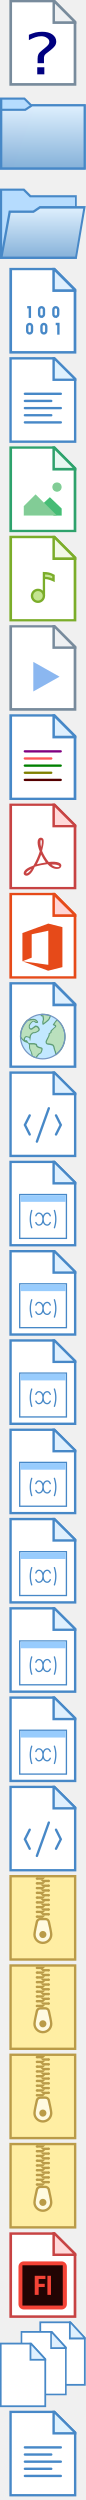
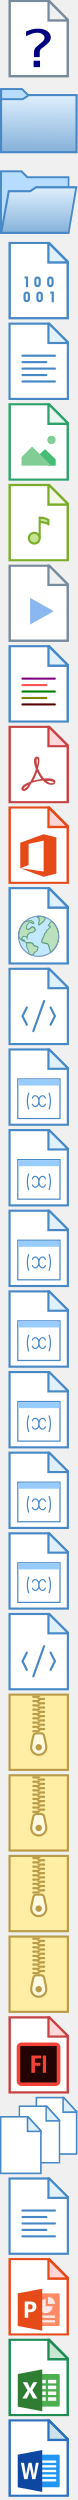
- <svg xmlns="http://www.w3.org/2000/svg" xmlns:xlink="http://www.w3.org/1999/xlink" width="48" height="1400" version="1.1" id="svg373" viewBox="0 0 480 14000">
+ <svg xmlns="http://www.w3.org/2000/svg" xmlns:xlink="http://www.w3.org/1999/xlink" width="48" height="1550" version="1.1" id="svg373" viewBox="0 0 480 15500">
  <defs id="defs9">
    <linearGradient id="a">
      <stop offset="0" stop-color="#85b1d9" id="stop2" />
      <stop offset="1" stop-color="#dff0fe" id="stop4" />
    </linearGradient>
    <linearGradient gradientUnits="userSpaceOnUse" y2="12.5" x2="20.2" y1="35.7" x1="20.2" id="c" xlink:href="#a" gradientTransform="matrix(1.238462,0,0,1.238462,-1.2075,27.02313)" />
    <linearGradient y2="7.4" x2="21.9" y1="35.4" x1="21.7" gradientUnits="userSpaceOnUse" id="b" xlink:href="#a" gradientTransform="matrix(1.271055,0,0,1.271055,-1.2075,-24.18437)" />
-     <filter style="color-interpolation-filters:sRGB;" id="filter4723">
+     <filter style="color-interpolation-filters:sRGB" id="filter4723">
      <feColorMatrix values="1 0 0 -0.2 -0 0 1 0 -0.2 -0 0 0 1 -0.2 -0 0 0 0 1 0" id="feColorMatrix4721" />
    </filter>
+     <filter style="color-interpolation-filters:sRGB;" id="filter6724">
+       <feColorMatrix type="hueRotate" values="87" result="color1" id="feColorMatrix6720" />
+       <feColorMatrix type="saturate" values="0.6" result="color2" id="feColorMatrix6722" />
+     </filter>
+     <filter style="color-interpolation-filters:sRGB;" id="filter7038">
+       <feColorMatrix type="hueRotate" values="207" result="color1" id="feColorMatrix7034" />
+       <feColorMatrix type="saturate" values="0.701" result="color2" id="feColorMatrix7036" />
+     </filter>
+     <filter style="color-interpolation-filters:sRGB;" id="filter7265">
+       <feColorMatrix type="hueRotate" values="203" result="color1" id="feColorMatrix7261" />
+       <feColorMatrix type="saturate" values="0.7" result="color2" id="feColorMatrix7263" />
+     </filter>
+     <filter style="color-interpolation-filters:sRGB;" id="filter7301">
+       <feColorMatrix type="hueRotate" values="135" result="color1" id="feColorMatrix7297" />
+       <feColorMatrix type="saturate" values="0.7" result="color2" id="feColorMatrix7299" />
+     </filter>
+     <filter style="color-interpolation-filters:sRGB" id="filter4723-7">
+       <feColorMatrix values="1 0 0 -0.2 -0 0 1 0 -0.2 -0 0 0 1 -0.2 -0 0 0 0 1 0" id="feColorMatrix4721-9" />
+     </filter>
  </defs>
-   <g transform="matrix(9.937888,0,0,9.937888,0,-11869.388)" id="g371">
+   <g transform="matrix(9.937888,0,0,9.937888,0,-10369.388)" id="g371">
    <g id="g4874" transform="translate(-0.217187,1267.875)">
-       <path style="display:inline;fill:#ffffff" id="path11" d="m 42.2,-61.118 v 35.2 h -36 v -46.7 h 24.4 z" />
-       <path style="display:inline;fill:#788b9c;stroke-width:1.006" id="path13" d="m 30.455,-72.31 11.27,11.27 v 34.313 H 7.009 v -45.482 h 23.546 m 0.604,-1.308 H 5.5 v 48.3 h 37.734 v -36.225 z" />
-       <path style="display:inline;fill:#eef0f2;fill-opacity:1" id="path15" d="m 42.2,-61.118 v 0.4 h -12 v -12 h 0.4 z" />
-       <path style="display:inline;fill:#788b9c" id="path17" d="m 31.101,-71.519 10,10 h -9.9 v -10 m 0,-2 h -1.4 v 13.5 h 13.4 v -1.3 z" />
-       <path style="font-weight:400;font-size:8.5px;font-family:sans-serif;letter-spacing:0;word-spacing:0;fill:#000080;stroke-width:0.2" id="path19" word-spacing="0" letter-spacing="0" font-size="8.5" font-weight="400" aria-label="?" d="m 21.2,-35.618 h 4 v 4 h -4 z m 3.8,-2.3 h -3.6 v -2.5 q 0,-1.6 0.5,-2.6 0.5,-1 2.3,-2.4 l 1.7,-1.4 q 1,-0.8 1.6,-1.6 0.5,-0.7 0.5,-1.5 0,-1.4 -1.3,-2.2 -1.3,-1 -3.3,-1 -1.5,0 -3.3,0.6 -1.7,0.6 -3.6,1.6 v -3 q 1.9,-0.8 3.7,-1.3 1.9,-0.4 3.8,-0.4 3.6,0 5.7,1.5 2.2,1.6 2.2,4 0,1.3 -0.7,2.4 -0.7,1 -2.4,2.4 l -1.8,1.4 q -1,0.7 -1.3,1.1 -0.4,0.4 -0.5,0.8 l -0.2,0.8 v 1.3 z" />
-     </g>
-     <g id="g4867" transform="translate(0,1268.351)">
+       <path style="display:inline;fill:#ffffff" id="path11" d="m 42.2,-212.055 v 35.2 h -36 v -46.7 h 24.4 z" />
+       <path style="display:inline;fill:#788b9c;stroke-width:1.006" id="path13" d="m 30.455,-223.248 11.27,11.27 v 34.313 H 7.009 v -45.483 h 23.546 m 0.604,-1.308 H 5.5 v 48.3 h 37.734 v -36.225 z" />
+       <path style="display:inline;fill:#eef0f2;fill-opacity:1" id="path15" d="m 42.2,-212.055 v 0.4 h -12 v -12 h 0.4 z" />
+       <path style="display:inline;fill:#788b9c" id="path17" d="m 31.101,-222.456 10,10 h -9.9 v -10 m 0,-2 h -1.4 v 13.5 h 13.4 v -1.3 z" />
+       <path style="font-weight:400;font-size:8.5px;font-family:sans-serif;letter-spacing:0;word-spacing:0;fill:#000080;stroke-width:0.2" id="path19" word-spacing="0" letter-spacing="0" font-size="8.5" font-weight="400" aria-label="?" d="m 21.2,-186.555 h 4 v 4 h -4 z m 3.8,-2.3 h -3.6 v -2.5 q 0,-1.6 0.5,-2.6 0.5,-1 2.3,-2.4 l 1.7,-1.4 q 1,-0.8 1.6,-1.6 0.5,-0.7 0.5,-1.5 0,-1.4 -1.3,-2.2 -1.3,-1 -3.3,-1 -1.5,0 -3.3,0.6 -1.7,0.6 -3.6,1.6 v -3 q 1.9,-0.8 3.7,-1.3 1.9,-0.4 3.8,-0.4 3.6,0 5.7,1.5 2.2,1.6 2.2,4 0,1.3 -0.7,2.4 -0.7,1 -2.4,2.4 l -1.8,1.4 q -1,0.7 -1.3,1.1 -0.4,0.4 -0.5,0.8 l -0.2,0.8 v 1.3 z" />
+     </g>
+     <g id="g4867" transform="translate(0,1117.413)">
      <path style="fill:#b6dcfe;stroke-width:1.006" id="path21" d="m 0.604,20.996 v -39.445 H 13.685 l 3.824,3.824 h 30.188 v 35.621 z" />
      <path style="fill:#4788c7;stroke-width:1.006" id="path23" d="m 13.484,-17.845 3.824,3.824 h 29.785 V 20.292 H 1.308 V -17.845 h 12.075 m 0.604,-1.208 H 0 V 21.6 H 48.3 V -15.229 H 17.811 Z" />
      <path style="fill:url(#b);stroke-width:1.271" id="path25" d="M 0.699,20.938 V -12.109 H 14.299 l 3.813,-2.542 h 29.616 v 35.59 z" />
      <path style="fill:#4788c7;stroke-width:1.006" id="path27" d="M 47.093,-14.021 V 20.292 H 1.308 v -31.797 h 13.081 l 0.302,-0.201 3.522,-2.314 H 47.093 M 48.3,-15.229 H 17.811 l -3.824,2.516 H 0 v 34.212 h 48.3 z" />
    </g>
-     <g id="g4861" transform="translate(0,1268.663)">
+     <g id="g4861" transform="translate(0,1117.726)">
      <path style="fill:#b6dcfe;stroke-width:1.006" id="path29" d="M 0.604,70.996 V 32.557 h 12.779 l 3.723,3.723 H 42.766 V 70.996 Z" />
      <path style="fill:#4788c7;stroke-width:1.006" id="path31" d="m 13.081,33.161 3.723,3.723 H 42.263 V 70.392 H 1.208 V 33.161 H 13.081 M 13.685,31.954 H 0 V 71.6 H 43.269 V 35.677 H 17.408 Z" />
      <path style="fill:url(#c);stroke-width:1.238" id="path33" d="M 0.774,70.989 5.48,44.981 H 18.856 l 3.715,-2.477 h 25.017 l -4.706,28.485 z" />
      <path style="fill:#4788c7;stroke-width:1.006" id="path35" d="m 46.891,43.123 -4.528,27.169 H 1.509 L 6.037,45.639 H 19.018 L 19.32,45.438 22.641,43.224 h 24.15 M 48.3,41.815 H 22.339 l -3.723,2.516 h -13.685 L 0,71.499 h 43.269 z" />
    </g>
-     <g id="g4881" transform="translate(-0.217186,1267.875)">
+     <g id="g4881" transform="translate(-0.217186,1116.937)">
      <path style="fill:#ffffff;stroke-width:1.004" id="path37" d="M 6.203,125.117 V 78.123 H 30.704 l 11.648,11.648 v 35.146 z" />
      <path style="fill:#4788c7;stroke-width:1.006" id="path39" d="M 30.455,78.828 41.725,89.897 v 34.414 H 7.009 V 78.728 H 30.556 m 0.604,-1.308 H 5.5 v 48.3 h 37.734 v -36.225 z" />
      <path style="fill:#dff0fe;stroke-width:1.004" id="path41" d="M 30.303,90.273 V 78.223 h 0.402 l 11.648,11.648 v 0.402 z" />
      <path style="fill:#4788c7;stroke-width:1.004" id="path43" d="m 31.006,79.428 10.042,10.042 h -9.941 v -10.042 m 0,-2.008 h -1.406 v 13.556 h 13.456 v -1.305 z" />
      <path style="fill:none;stroke:#4788c7;stroke-width:1.339;stroke-miterlimit:10" id="path45" stroke-miterlimit="10" d="m 15.542,99.612 h 1.506 v 6.025 m 6.527,-0.602 c -0.703,0 -1.305,-0.703 -1.305,-1.406 v -2.711 a 1.356,1.356 0 0 1 2.711,0 v 2.711 c 0,0.703 -0.602,1.305 -1.406,1.305 z m 8.033,0 c -0.703,0 -1.305,-0.703 -1.305,-1.406 v -2.711 a 1.356,1.356 0 0 1 2.711,0 v 2.711 c 0,0.703 -0.602,1.305 -1.406,1.305 z m 0,4.017 h 1.506 v 6.025 m -8.134,-0.703 c -0.803,0 -1.406,-0.602 -1.406,-1.406 v -2.611 a 1.356,1.356 0 0 1 2.711,0 v 2.611 c 0,0.803 -0.602,1.406 -1.305,1.406 z m -8.033,0 c -0.803,0 -1.406,-0.602 -1.406,-1.406 v -2.611 a 1.356,1.356 0 0 1 2.711,0 v 2.611 c 0,0.803 -0.602,1.406 -1.305,1.406 z" />
    </g>
-     <g id="g" transform="matrix(1.010745,0,0,1.006252,-0.2762629,1268.149)">
+     <g id="g" transform="matrix(1.010745,0,0,1.006252,-0.2762629,1117.211)">
      <path d="m 6.5,37.5 v -35 h 18.3 l 8.7,8.7 v 26.3 z" transform="matrix(1.33333,0,0,1.33333,-2.5,124)" id="path47" style="fill:#ffffff" />
      <path d="M 24.6,3 33,11.4 V 37 H 7 V 3 H 24.6 M 25,2 H 6 V 38 H 34 V 11 Z" transform="matrix(1.33333,0,0,1.33333,-2.5,124)" id="path49" style="fill:#4788c7" />
      <path d="m 24.5,11.5 v -9 h 0.3 l 8.7,8.7 v 0.3 z" transform="matrix(1.33333,0,0,1.33333,-2.5,124)" id="path51" style="fill:#dff2fe;fill-opacity:1" />
      <path d="M 25,3.4 32.6,11 H 25 V 3.4 M 25,2 h -1 v 10 h 10 v -1 z" transform="matrix(1.33333,0,0,1.33333,-2.5,124)" id="path53" style="fill:#4788c7" />
      <g id="g57" style="fill:#4788c7">
        <path d="m 27.5,17 h -15 A 0.5,0.5 0 0 1 12,16.5 C 12,16.2 12.2,16 12.5,16 h 15 c 0.3,0 0.5,0.2 0.5,0.5 0,0.3 -0.2,0.5 -0.5,0.5 z m -4,3 h -11 A 0.5,0.5 0 0 1 12,19.5 C 12,19.2 12.2,19 12.5,19 h 11 c 0.3,0 0.5,0.2 0.5,0.5 0,0.3 -0.2,0.5 -0.5,0.5 z m 4,3 h -15 A 0.5,0.5 0 0 1 12,22.5 C 12,22.2 12.2,22 12.5,22 h 15 c 0.3,0 0.5,0.2 0.5,0.5 0,0.3 -0.2,0.5 -0.5,0.5 z m -4,3 h -11 A 0.5,0.5 0 0 1 12,25.5 C 12,25.2 12.2,25 12.5,25 h 11 c 0.3,0 0.5,0.2 0.5,0.5 0,0.3 -0.2,0.5 -0.5,0.5 z m 4,3 h -15 A 0.5,0.5 0 0 1 12,28.5 C 12,28.2 12.2,28 12.5,28 h 15 c 0.3,0 0.5,0.2 0.5,0.5 0,0.3 -0.2,0.5 -0.5,0.5 z" transform="matrix(1.33333,0,0,1.33333,-2.5,125.2)" id="path55" />
      </g>
    </g>
-     <g id="g4891" transform="translate(-0.217187,1267.875)">
+     <g id="g4891" transform="translate(-0.217187,1116.937)">
      <path style="fill:#ffffff;stroke-width:1.006" id="path60" d="m 6.204,178.85 h 24.552 l 11.672,11.672 v 35.219 H 6.204 Z" />
      <path style="fill:#2ea26c;stroke-width:1.006" id="path62" d="m 30.455,179.554 11.27,11.069 v 34.414 H 7.009 v -45.684 h 23.546 m 0.604,-1.308 H 5.5 v 48.3 h 37.734 v -36.225 z" />
-       <path style="fill:#e8f8f1;stroke-width:1.006;fill-opacity:1" id="path64" d="m 30.354,178.85 h 0.403 l 11.672,11.672 v 0.403 h -12.075 z" />
+       <path style="fill:#e8f8f1;fill-opacity:1;stroke-width:1.006" id="path64" d="m 30.354,178.85 h 0.403 l 11.672,11.672 v 0.403 h -12.075 z" />
      <path style="fill:#2ea26c;stroke-width:1.006" id="path66" d="m 31.059,180.057 10.062,10.062 h -9.962 v -10.062 m 0,-2.013 h -1.409 v 13.584 h 13.484 v -1.308 z" />
      <g id="g74" transform="matrix(1.341663,0,0,1.341663,-2.55,178.1453)" style="filter:url(#filter4723)">
        <path style="fill:#79efa8" id="path68" d="m 28,29 v -3 l -5,-4.8 -3,2.8 4.6,5 z" />
        <circle style="fill:#b5ffc9" id="circle70" cx="26" cy="17" r="2" />
        <path style="fill:#b5ffc9" id="path72" d="M 26,29 H 12 v -4 l 5,-5 z" />
      </g>
    </g>
-     <g id="g96" transform="matrix(1.00625,0,0,1.00625,-0.2515625,1268.417)">
+     <g id="g96" transform="matrix(1.00625,0,0,1.00625,-0.2515625,1117.48)">
      <path d="m 6.2,273.9 v -46.7 h 24.4 l 11.6,11.6 v 35 z" id="path76" style="display:inline;fill:#ffffff;fill-opacity:1" />
      <path d="M 30.3,227.9 41.5,239 v 34.1 H 7 V 227.8 H 30.4 M 31,226.4 H 5.5 v 48 H 43 v -36 z" id="path78" style="fill:#7bad2a" />
      <path d="m 42.2,239.2 h -12 v -12 h 0.4 l 11.6,11.6 z" id="path80" style="fill:#f2f9e7;fill-opacity:1" />
      <path d="M 30.9,228.4 41,238.5 H 31 v -10.1 m 0,-1.9 H 29.6 V 240 H 43 v -1.4 z" id="path82" style="fill:#7bad2a" />
      <g id="g94">
        <path d="m 24.9,260 v -12.6 c 3.4,0 5.3,1.3 5.3,1.3 v 2.7 c 0,0 -2.4,-1.4 -4.7,-1.4" id="path84" style="fill:#c9e69a" />
        <path d="m 25.5,260 h -1.3 v -13.3 h 0.7 c 3.7,0 5.6,1.5 5.7,1.5 l 0.3,0.1 v 4.1 l -1,-0.5 c 0,0 -2.4,-1.2 -4.4,-1.2 z m 0,-10.6 c 1.5,0 3.1,0.5 4,0.9 v -1.2 c -0.5,-0.3 -1.8,-1 -4,-1 z" id="path86" style="fill:#7bad2a" />
        <g transform="matrix(1.33333,0,0,1.33333,-2.5,225.4)" id="g92">
          <circle cx="18" cy="26" r="2.5" id="circle88" style="fill:#c4e490" />
          <path d="m 18,24 a 2,2 0 0 1 2,2 2,2 0 0 1 -2,2 2,2 0 0 1 -2,-2 c 0,-1.1 0.9,-2 2,-2 m 0,-1 a 3,3 0 0 0 -3,3 3,3 0 0 0 3,3 3,3 0 0 0 3,-3 3,3 0 0 0 -3,-3 z" id="path90" style="fill:#7bad2a" />
        </g>
      </g>
    </g>
-     <g id="g110" transform="matrix(1.00625,0,0,1.004158,-0.2515625,1268.794)">
+     <g id="g110" transform="matrix(1.00625,0,0,1.004158,-0.2515625,1117.857)">
      <path d="m 30.6,277.3 11.6,11.6 v 35 h -36 v -46.6 z" id="path98" style="fill:#ffffff" />
      <path d="m 30.3,278 11.2,11.2 v 34 H 7 V 278 H 30.4 M 31,276.7 H 5.5 v 48 H 43 v -36 z" id="path100" style="fill:#788b9c" />
      <path d="m 30.6,277.3 11.6,11.6 v 0.4 h -12 v -12 z" id="path102" style="fill:#eef0f2;fill-opacity:1" />
      <path d="m 30.9,278.5 10,10.1 H 31 v -10.1 m 0,-1.9 H 29.6 V 290 H 43 v -1.3 z" id="path104" style="fill:#788b9c" />
      <g id="g108">
        <path d="m 18.9,313.9 14.7,-8.3 -14.7,-8.3 z" id="path106" style="fill:#8bb7f0" />
      </g>
    </g>
-     <g id="g144" transform="matrix(1.00625,0,0,1.00625,-0.2515625,1268.316)">
+     <g id="g144" transform="matrix(1.00625,0,0,1.00625,-0.2515625,1117.379)">
      <path d="m 34.2,496.6 h -20 a 0.7,0.7 0 0 1 -0.7,-0.7 c 0,-0.3 0.3,-0.6 0.7,-0.6 h 20 c 0.4,0 0.7,0.3 0.7,0.6 0,0.4 -0.3,0.7 -0.7,0.7 z m -5.3,4 H 14.2 a 0.7,0.7 0 0 1 -0.7,-0.7 c 0,-0.3 0.3,-0.6 0.7,-0.6 H 29 c 0.3,0 0.6,0.3 0.6,0.6 0,0.4 -0.3,0.7 -0.6,0.7 z m 5.3,4 h -20 a 0.7,0.7 0 0 1 -0.7,-0.7 c 0,-0.3 0.3,-0.6 0.7,-0.6 h 20 c 0.4,0 0.7,0.3 0.7,0.6 0,0.4 -0.3,0.7 -0.7,0.7 z m -5.3,4 H 14.2 a 0.7,0.7 0 0 1 -0.7,-0.7 c 0,-0.3 0.3,-0.6 0.7,-0.6 H 29 c 0.3,0 0.6,0.3 0.6,0.6 0,0.4 -0.3,0.7 -0.6,0.7 z m 5.3,4 h -20 a 0.7,0.7 0 0 1 -0.7,-0.7 c 0,-0.3 0.3,-0.6 0.7,-0.6 h 20 c 0.4,0 0.7,0.3 0.7,0.6 0,0.4 -0.3,0.7 -0.7,0.7 z" id="path112" style="fill:#4788c7" />
      <path d="m 6.2,524 v -46.7 h 24.4 l 11.6,11.6 v 35 z" id="path114" style="fill:#ffffff" />
      <path d="m 30.3,478 11.2,11 v 34.2 H 7 V 477.8 H 30.4 M 31,476.5 H 5.5 v 48 H 43 v -36 z" id="path116" style="fill:#4788c7" />
      <path d="m 30.2,489.3 v -12 h 0.4 l 11.6,11.6 v 0.4 z" id="path118" style="fill:#dff0fe" />
      <path d="m 30.9,478.5 10,10 H 31 v -10 m 0,-2 H 29.6 V 490 H 43 v -1.3 z" id="path120" style="fill:#4788c7" />
      <g id="g142">
        <path d="m 36.7,507 a 12.4,12.4 0 0 1 -24.8,0 c 0,-6.8 5.5,-12.3 12.4,-12.3 6.9,0 12.4,5.5 12.4,12.3 z" id="path122" style="fill:#c2e8ff" />
        <path d="m 31.6,516.7 -0.4,-1.3 a 8,8 0 0 1 -0.6,-1.7 v -0.5 c -0.1,-0.4 -0.2,-0.9 -0.6,-1.3 l -0.6,-0.4 h -0.2 c -0.5,-0.3 -1,-0.3 -1.4,-0.3 -0.8,0 -1.2,-0.1 -1.6,-0.6 -0.1,-0.2 -0.1,-0.4 0,-0.8 v -0.3 l 0.3,-0.6 0.3,-0.6 v -0.1 l 0.4,-0.8 0.5,-1.3 0.1,-0.6 v -0.3 l 0.6,-0.3 h 0.1 l 0.1,-0.2 c 0.1,0 0.3,-0.1 0.3,-0.4 l -0.1,-0.4 c 0,0 0,-0.2 0.2,-0.2 l 1,-1 a 29.8,29.8 0 0 0 1.4,-1.3 v -0.5 c 0,-0.1 -0.2,-0.3 -0.4,-0.3 a 3,3 0 0 0 -0.4,-0.1 l -0.3,-0.2 h -0.1 v -0.1 l 0.5,-0.7 0.5,-0.7 0.3,-0.3 c 0.1,-0.3 0.3,-0.5 0.5,-0.6 a 1,1 0 0 1 0.7,0 12.3,12.3 0 0 1 -1,19.1 z" id="path124" style="fill:#bae0bd" />
        <path d="m 32.4,498.2 h 0.1 a 12,12 0 0 1 3.8,8.8 c 0,3.7 -1.6,7.1 -4.4,9.4 -0.2,-0.3 -0.3,-0.7 -0.3,-1 v -0.1 l -0.1,-0.1 c -0.3,-0.5 -0.4,-1 -0.5,-1.6 l -0.1,-0.4 c -0.1,-0.4 -0.2,-1 -0.6,-1.5 -0.2,-0.3 -0.6,-0.5 -0.8,-0.5 l -0.2,-0.1 -1.5,-0.3 c -0.8,0 -1,0 -1.3,-0.3 v -0.6 -0.3 l 0.3,-0.6 0.3,-0.6 0.4,-0.8 0.6,-1.4 v -0.7 -0.1 l 0.5,-0.2 0.2,-0.1 c 0.1,-0.1 0.4,-0.3 0.4,-0.8 v -0.4 l 1,-1 1,-1 c 0.3,0 0.4,-0.2 0.5,-0.4 v -0.7 a 0.9,0.9 0 0 0 -0.6,-0.5 l -0.4,-0.1 0.7,-1.2 0.3,-0.3 0.4,-0.5 h 0.3 m 0,-0.7 H 32 c -0.4,0.2 -0.7,0.8 -1,1.1 l -1,1.4 c -0.1,0.2 -0.3,0.5 -0.1,0.6 l 0.3,0.1 0.7,0.3 c 0.1,0 0.3,0.2 0.1,0.3 l -0.1,0.2 -2.2,2 -0.3,0.6 c 0,0.1 0.2,0.1 0.2,0.3 l -0.3,0.3 -0.7,0.4 c -0.2,0.3 0,0.7 -0.2,1 -0.1,0.8 -0.6,1.3 -0.9,2 l -0.7,1.4 c 0,0.6 -0.1,1 0.2,1.4 0.7,1 2,0.5 3,1 0.3,0 0.6,0 0.7,0.3 0.5,0.5 0.5,1.2 0.6,1.6 l 0.6,1.8 c 0.1,0.7 0.4,1.4 0.6,2 l 0.3,-0.2 a 12.8,12.8 0 0 0 1,-19.7 l -0.4,-0.1 z" id="path126" style="fill:#5e9c76" />
        <path d="m 24.4,500 -0.1,-1.1 0.1,-0.7 c 0.1,-0.4 0.2,-0.8 0.1,-1.3 l -0.1,-1.2 v -0.3 H 24 l -0.4,-0.1 H 23.3 V 495 l 0.2,-0.4 a 12.2,12.2 0 0 1 4.9,0.7 c 0,0.1 -0.1,0.5 -0.5,1.1 v 0.2 c -0.2,0.5 -0.5,1 -0.8,1.1 -0.3,0.4 -0.7,0.8 -1.1,1 l -0.7,0.6 -0.7,0.5 a 2.7,2.7 0 0 0 -0.3,0.2 z" id="path128" style="fill:#bae0bd" />
        <path d="m 24.2,494.9 c 1.3,0 2.6,0.2 3.9,0.6 l -0.4,0.8 v 0.2 a 2,2 0 0 1 -0.7,1 l -1.1,1 -0.7,0.5 -0.6,0.5 v -0.6 l 0.1,-0.6 c 0.1,-0.4 0.3,-0.8 0.2,-1.4 l -0.2,-1.3 v -0.4 L 24.2,495 h -0.4 v -0.1 h 0.4 m 0,-0.7 H 23.4 L 23,495 c -0.1,0.7 0.5,0.6 1,0.7 l 0.2,1.3 c 0.2,0.7 -0.3,1.2 -0.3,1.9 0,0.4 0,1.2 0.3,1.5 h 0.2 l 0.5,-0.3 1.3,-1 1.2,-1 c 0.4,-0.4 0.7,-1 0.9,-1.4 0.1,-0.3 0.6,-1.1 0.5,-1.6 a 13,13 0 0 0 -4.6,-0.9 z" id="path130" style="fill:#5e9c76" />
        <g id="g136">
          <path d="m 20.5,519 a 12.4,12.4 0 0 1 -2.2,-1 v -0.5 l -0.2,-0.6 -0.2,-0.8 a 18.7,18.7 0 0 0 -0.6,-1.4 c -0.2,-0.5 -0.5,-1 -0.5,-1.5 v -0.5 c 0,-0.5 0,-1.1 -0.3,-1.7 h 2.9 l 0.3,0.1 c 0.3,0.1 0.7,0.2 0.9,0.4 v 0.3 l 0.3,0.5 c 0.6,0.7 1.3,0.8 2,1 l 0.6,0.2 c 0.1,0 0.2,0 0.2,0.3 0.2,0.4 0,0.9 0,1.1 l -0.2,0.3 c 0,0.3 -0.2,0.7 -0.4,1 l -0.8,0.4 -0.8,0.9 -0.4,0.5 -0.1,0.1 v 0.1 l -0.5,0.7 z m -5,-8.7 -0.6,-0.3 c -0.3,0 -0.6,-0.2 -0.8,-0.3 -1,-0.6 -1.7,-1.5 -2.1,-2.2 0,-0.2 -0.2,-0.3 -0.3,-0.4 0,-3.5 1.4,-6.7 3.8,-9 a 12,12 0 0 1 3.5,-0.7 h 0.7 c 0.4,0.2 0.8,0.4 1,0.7 0.3,0.3 0.7,0.6 0.7,1 h -1.2 l -0.6,-0.6 a 1,1 0 0 0 -0.4,-0.1 c -1,0 -2.3,1.8 -2.4,2.5 a 2,2 0 0 0 0,1.4 c 0.2,0.3 0.5,0.5 0.8,0.6 0.5,0 1,-0.4 1.5,-0.9 l 0.5,-0.3 0.4,-0.3 0.2,-0.1 h 0.2 c 0.9,0 1.5,0.8 1.7,1.6 v 0.5 c -0.3,0.6 -1.4,1.1 -2.4,1.4 H 19.6 19 c -0.9,0.4 -1.8,1.4 -1.8,2.4 l -0.1,0.8 a 1,1 0 0 0 -0.6,-0.5 c -0.1,-0.2 -0.2,-0.2 -0.4,-0.2 l -0.4,-0.1 -0.6,-0.2 a 1,1 0 0 0 -0.5,0.2 c -0.3,0.2 -0.8,0.8 -0.8,1.4 0,0.2 0,0.5 0.3,0.7 l 0.4,0.2 h 0.3 l 0.2,-0.1 h 0.1 v 0.2 a 56.9,56.9 0 0 0 0.5,0.7 z" id="path132" style="fill:#bae0bd" />
          <path d="m 19,497.7 h 0.6 l 1,0.7 0.3,0.4 h -0.5 l -0.5,-0.5 -0.1,-0.1 h -0.2 l -0.4,-0.1 c -1.3,0 -2.6,2 -2.8,2.6 -0.1,0.5 -0.1,1.3 0.2,1.8 0.2,0.4 0.5,0.6 1,0.7 0.6,0 1,-0.4 1.7,-1 l 0.5,-0.2 0.3,-0.3 0.2,-0.1 c 0.7,0 1.3,0.7 1.5,1.4 v 0.2 c -0.2,0.4 -1,1 -2.1,1.3 h -0.4 a 1,1 0 0 0 -0.5,0 c -1,0.4 -2,1.5 -2,2.6 v 0.1 A 0.9,0.9 0 0 0 16.1,507 l -0.3,-0.1 a 2,2 0 0 0 -0.7,-0.2 c -0.3,0 -0.5,0 -0.7,0.2 l -0.1,0.1 c -0.3,0.2 -0.8,0.9 -0.8,1.6 v 0.2 c -0.5,-0.5 -1,-1 -1.2,-1.5 a 7,7 0 0 0 -0.2,-0.3 12,12 0 0 1 3.6,-8.7 c 1.2,-0.3 2.4,-0.6 3.3,-0.6 m 0.3,13.7 a 16.4,16.4 0 0 0 1,0.3 v 0.2 l 0.2,0.5 0.1,0.1 v 0.1 c 0.7,0.7 1.5,0.9 2.1,1 l 0.7,0.2 v 0.9 h -0.1 v 0.1 l -0.1,0.3 -0.3,0.8 -0.7,0.4 H 22 l -0.9,1 -0.4,0.5 -0.2,0.2 v 0.1 l -0.2,0.4 -1.8,-0.7 v -0.4 l -0.1,-0.5 v -0.2 l -0.3,-0.7 -0.2,-0.7 a 8,8 0 0 0 -0.4,-0.8 3,3 0 0 1 -0.4,-1.3 v -0.5 L 17,511.4 h 2.2 M 19,497 c -1,0 -2.5,0.2 -3.7,0.6 -2.4,2.4 -3.9,5.7 -3.9,9.3 v 0.2 l 0.3,0.4 c 0.4,0.9 1.3,1.8 2.2,2.4 0.6,0.4 1.7,0.4 2.3,1.1 0.4,0.6 0.3,1.3 0.3,2 0,1 0.6,1.7 0.9,2.4 l 0.4,1.4 0.2,1.2 v 0.1 c 0.8,0.5 1.7,0.8 2.5,1 0.2,0 0.8,-0.8 0.8,-1 0.4,-0.4 0.7,-1 1.2,-1.3 l 0.8,-0.5 c 0.3,-0.3 0.5,-1 0.6,-1.3 0.2,-0.3 0.3,-1 0.2,-1.4 -0.1,-0.2 -0.2,-0.4 -0.5,-0.5 -0.8,-0.3 -1.7,-0.3 -2.4,-1 l -0.3,-1 -1.5,-0.5 h -2.9 c -0.4,-0.2 -0.7,-0.7 -1,-1.2 0,-0.1 0,-0.4 -0.3,-0.4 h -0.7 -0.2 l -0.1,-0.5 c 0,-0.4 0.3,-0.8 0.5,-1.1 l 0.4,-0.1 1,0.2 0.3,0.2 c 0.4,0.1 0.5,0.7 0.5,1.1 v 0.3 c 0,0.2 0.2,0.2 0.3,0.2 l 0.3,-2.2 c 0,-0.9 0.9,-1.8 1.6,-2 h 0.7 c 1,-0.3 3.1,-1.2 2.7,-2.4 -0.3,-1 -1,-1.9 -2.1,-1.9 H 20 l -0.7,0.5 c -0.4,0.3 -1.3,1.1 -1.7,1.1 -0.8,-0.1 -0.8,-1.1 -0.6,-1.6 0.1,-0.5 1.3,-2.2 2.1,-2.2 h 0.2 l 0.6,0.6 c 0.3,0.2 0.7,0.2 1.2,0.2 l 0.4,-0.2 0.1,-0.3 c 0,-0.4 -0.4,-0.8 -0.7,-1.1 -0.3,-0.3 -0.7,-0.6 -1.2,-0.7 A 3,3 0 0 0 18.9,497 Z" id="path134" style="fill:#5e9c76" />
        </g>
        <g id="g140">
          <path d="m 24.2,494.9 a 12.1,12.1 0 1 1 0,24.2 12.1,12.1 0 0 1 0,-24.2 m 0,-0.7 a 12.8,12.8 0 1 0 0,25.6 12.8,12.8 0 0 0 0,-25.6 z" id="path138" style="fill:#7496c4" />
        </g>
      </g>
    </g>
-     <g id="g164" transform="matrix(1.00625,0,0,1.00625,-0.2515625,1268.316)">
+     <g id="g164" transform="matrix(1.00625,0,0,1.00625,-0.2515625,1117.379)">
      <path d="m 6.2,374 v -46.7 h 24.4 l 11.6,11.6 v 35 z" id="path146" style="fill:#ffffff" />
      <path d="m 30.3,328 11.2,11 v 34.2 H 7 V 327.8 H 30.4 M 31,326.5 H 5.5 v 48 H 43 v -36 z" id="path148" style="fill:#4788c7" />
      <path d="m 30.2,339.3 v -12 h 0.4 l 11.6,11.6 v 0.4 z" id="path150" style="fill:#dff0fe" />
      <path d="m 30.9,328.5 10,10 H 31 v -10 m 0,-2 H 29.6 V 340 H 43 v -1.3 z" id="path152" style="fill:#4788c7" />
      <path d="m 34.2,347.9 h -20 a 0.7,0.7 0 0 1 -0.7,-0.7 c 0,-0.3 0.3,-0.6 0.7,-0.6 h 20 c 0.4,0 0.7,0.3 0.7,0.6 0,0.4 -0.3,0.7 -0.7,0.7 z" id="path154" style="fill:#800080" />
      <path d="M 28.9,351.9 H 14.2 a 0.7,0.7 0 0 1 -0.7,-0.7 c 0,-0.3 0.3,-0.6 0.7,-0.6 H 29 c 0.3,0 0.6,0.3 0.6,0.6 0,0.4 -0.3,0.7 -0.6,0.7 z" id="path156" style="fill:#ff5555" />
      <path d="m 34.2,355.9 h -20 a 0.7,0.7 0 0 1 -0.7,-0.7 c 0,-0.3 0.3,-0.6 0.7,-0.6 h 20 c 0.4,0 0.7,0.3 0.7,0.6 0,0.4 -0.3,0.7 -0.7,0.7 z" id="path158" style="fill:#008000" />
      <path d="M 28.9,359.9 H 14.2 a 0.7,0.7 0 0 1 -0.7,-0.7 c 0,-0.3 0.3,-0.6 0.7,-0.6 H 29 c 0.3,0 0.6,0.3 0.6,0.6 0,0.4 -0.3,0.7 -0.6,0.7 z" id="path160" style="fill:#808000" />
      <path d="m 34.2,363.9 h -20 a 0.7,0.7 0 0 1 -0.7,-0.7 c 0,-0.3 0.3,-0.6 0.7,-0.6 h 20 c 0.4,0 0.7,0.3 0.7,0.6 0,0.4 -0.3,0.7 -0.7,0.7 z" id="path162" style="fill:#550000" />
    </g>
-     <g id="g174" transform="matrix(1.00625,0,0,1.00625,-0.2515625,1268.518)">
+     <g id="g174" transform="matrix(1.00625,0,0,1.00625,-0.2515625,1117.58)">
      <path d="m 42.2,388.6 v 35 H 6.2 V 377 h 24.4 z" id="path166" style="fill:#ffffff" />
      <path d="m 30.3,377.6 11.2,11.2 V 423 H 7 V 377.6 H 30.4 M 31,376.3 H 5.5 v 48 H 43 v -36 z" id="path168" style="fill:#c74343" />
      <path d="m 42.2,388.6 v 0.4 h -12 v -12 h 0.4 z" id="path170" style="fill:#ffd9d9" />
      <path d="M 30.9,378.2 41,388.3 H 31 v -10.1 m 0,-1.9 h -1.4 v 13.3 H 43 v -1.3 z m -15.9,40.4 c -0.9,0 -1.6,-0.6 -1.6,-1.3 0,-1.9 2.4,-3.3 5.5,-4.4 a 38,38 0 0 0 3.5,-7.9 c -0.8,-2 -1.2,-3.7 -1.2,-5 0,-0.7 0.1,-1.4 0.4,-1.8 0.2,-0.5 0.8,-0.9 1.4,-0.9 0.6,0 1.1,0.3 1.4,0.8 0.2,0.4 0.2,1 0.2,1.6 0,1.2 -0.4,3 -0.9,5 a 26,26 0 0 0 3.7,6.2 c 2.4,-0.3 4.4,-0.1 5.5,0.3 1.3,0.4 1.6,1.2 1.6,1.7 0,0.5 -0.3,1.9 -2.5,1.9 -1.9,0 -3.8,-1 -5.2,-2.7 -2.4,0.3 -5,0.8 -7.2,1.5 -1.2,3 -3,5 -4.6,5 z m -0.2,-1.3 h 0.2 c 0.7,0 1.8,-1 2.8,-2.5 -1.8,0.8 -3,1.7 -3,2.5 z m 14.1,-5 c 1,1 2.3,1.5 3.3,1.5 1.2,0 1.2,-0.4 1.2,-0.5 0,-0.3 -0.5,-0.4 -0.6,-0.5 -1,-0.4 -2.3,-0.6 -3.9,-0.4 z m -5.7,-5.5 a 40,40 0 0 1 -2.4,5.4 c 1.7,-0.4 3.4,-0.8 5,-1 a 35,35 0 0 1 -2.6,-4.4 z m 0,-8.2 c -0.2,0 -0.3,0 -0.3,0.2 l -0.1,1 c 0,0.8 0.1,1.8 0.4,2.8 0.2,-1 0.4,-2 0.4,-2.9 0,-0.7 -0.2,-1 -0.2,-1 h -0.2 z" id="path172" style="fill:#c74343" />
    </g>
-     <g id="g184" transform="matrix(1.00625,0,0,1.00625,-0.2515625,1268.316)">
+     <g id="g184" transform="matrix(1.00625,0,0,1.00625,-0.2515625,1117.379)">
      <path d="m 6.2,474 v -46.7 h 24.4 l 11.6,11.6 v 35 z" id="path176" style="fill:#ffffff" />
      <path d="m 30.2,439.3 v -12 h 0.4 l 11.6,11.6 v 0.4 z" id="path178" style="fill:#ffd5d5" />
      <path d="m 30.3,428 11.2,11 v 34.2 H 7 V 427.8 H 30.4 M 31,426.5 H 5.5 v 48 H 43 v -36 z" id="path180" style="fill:#e64a19" />
      <path d="m 30.9,428.5 10,10 H 31 v -10 m 0,-2 H 29.6 V 440 H 43 v -1.3 z m -18.2,22.5 14.5,-5.3 7.9,2 v 22.4 l -8,2 -14.4,-5.3 14.5,2 v -19.1 l -9.3,2 v 13.1 l -5.2,2 z" id="path182" style="fill:#e64a19" />
    </g>
-     <g id="d" transform="matrix(1.010745,0,0,1.006252,-0.2762629,1268.148)">
+     <g id="d" transform="matrix(1.010745,0,0,1.006252,-0.2762629,1117.21)">
      <path d="m 6.5,37.5 v -35 h 18.3 l 8.7,8.7 v 26.3 z" transform="matrix(1.33333,0,0,1.33333,-2.5,524)" id="path186" style="fill:#ffffff" />
      <path d="M 24.6,3 33,11.4 V 37 H 7 V 3 H 24.6 M 25,2 H 6 V 38 H 34 V 11 Z" transform="matrix(1.33333,0,0,1.33333,-2.5,524)" id="path188" style="fill:#4788c7" />
      <path d="m 24.5,11.5 v -9 h 0.3 l 8.7,8.7 v 0.3 z" transform="matrix(1.33333,0,0,1.33333,-2.5,524)" id="path190" style="fill:#dff0fe" />
      <path d="M 25,3.4 32.6,11 H 25 V 3.4 M 25,2 h -1 v 10 h 10 v -1 z" transform="matrix(1.33333,0,0,1.33333,-2.5,524)" id="path192" style="fill:#4788c7" />
      <g stroke-miterlimit="10" id="g196" style="fill:none;stroke:#4788c7;stroke-linecap:round;stroke-miterlimit:10">
        <path d="m 25.5,19.5 2,4 -2,4 m -11,-8 -2,4 2,4 m 8,-11 -5,14" transform="matrix(1.33333,0,0,1.33333,-2.5,525.3)" id="path194" />
      </g>
    </g>
-     <g id="f" transform="matrix(1.010745,0,0,1.006252,-0.2762629,1268.146)">
+     <g id="f" transform="matrix(1.010745,0,0,1.006252,-0.2762629,1117.209)">
      <path d="m 6.5,2.5 h 27 v 35 h -27 z" transform="matrix(1.33333,0,0,1.33333,-2.5,974)" id="path199" style="fill:#ffeea3" />
      <path d="M 33,3 V 37 H 7 V 3 H 33 M 34,2 H 6 v 36 h 28 z" transform="matrix(1.33333,0,0,1.33333,-2.5,974)" id="path201" style="fill:#ba9b48" />
      <path d="m 20,30.5 c -2,0 -3.5,-1.6 -3.5,-3.5 0,-0.6 0.4,-2.5 1,-5.3 0.1,-0.7 0.7,-1.2 1.4,-1.2 h 2.2 c 0.7,0 1.3,0.5 1.4,1.2 l 1,5.3 c 0,2 -1.6,3.5 -3.5,3.5 z" transform="matrix(1.33333,0,0,1.33333,-2.5,974)" id="path203" style="fill:#fffae0" />
      <path d="m 21,21 c 0.5,0 1,0.3 1,0.8 1,4 1,5 1,5.2 a 3,3 0 0 1 -6,0 c 0,-0.2 0,-1.1 1,-5.2 A 1,1 0 0 1 19,21 h 2 m 0,-1 h -2 a 2,2 0 0 0 -2,1.6 c -0.4,1.8 -1,4.6 -1,5.4 a 4,4 0 0 0 8,0 c 0,-0.8 -0.6,-3.6 -1,-5.4 A 2,2 0 0 0 21,20 Z" transform="matrix(1.33333,0,0,1.33333,-2.5,974)" id="path205" style="fill:#ba9b48" />
      <circle cx="20" cy="27" r="1.5" transform="matrix(1.33333,0,0,1.33333,-2.5,974)" id="circle207" style="fill:#ba9b48" />
      <path d="M 22.5,19 H 20 l -1,-1 h 3.5 z" transform="matrix(1.33333,0,0,1.33333,-2.5,974)" id="path209" style="fill:#ba9b48" />
      <circle cx="22.5" cy="18.5" r="0.5" transform="matrix(1.33333,0,0,1.33333,-2.5,974)" id="circle211" style="fill:#ba9b48" />
      <path d="M 17.5,20 H 20 l 1,-1 h -3.5 z" transform="matrix(1.33333,0,0,1.33333,-2.5,974)" id="path213" style="fill:#ba9b48" />
      <circle cx="17.5" cy="19.5" r="0.5" transform="matrix(1.33333,0,0,1.33333,-2.5,974)" id="circle215" style="fill:#ba9b48" />
      <path d="M 22.5,17 H 20 l -1,-1 h 3.5 z" transform="matrix(1.33333,0,0,1.33333,-2.5,974)" id="path217" style="fill:#ba9b48" />
      <circle cx="22.5" cy="16.5" r="0.5" transform="matrix(1.33333,0,0,1.33333,-2.5,974)" id="circle219" style="fill:#ba9b48" />
      <path d="M 17.5,18 H 20 l 1,-1 h -3.5 z" transform="matrix(1.33333,0,0,1.33333,-2.5,974)" id="path221" style="fill:#ba9b48" />
      <circle cx="17.5" cy="17.5" r="0.5" transform="matrix(1.33333,0,0,1.33333,-2.5,974)" id="circle223" style="fill:#ba9b48" />
      <path d="M 22.5,15 H 20 l -1,-1 h 3.5 z" transform="matrix(1.33333,0,0,1.33333,-2.5,974)" id="path225" style="fill:#ba9b48" />
      <circle cx="22.5" cy="14.5" r="0.5" transform="matrix(1.33333,0,0,1.33333,-2.5,974)" id="circle227" style="fill:#ba9b48" />
      <path d="M 17.5,16 H 20 l 1,-1 h -3.5 z" transform="matrix(1.33333,0,0,1.33333,-2.5,974)" id="path229" style="fill:#ba9b48" />
      <circle cx="17.5" cy="15.5" r="0.5" transform="matrix(1.33333,0,0,1.33333,-2.5,974)" id="circle231" style="fill:#ba9b48" />
      <path d="M 22.5,13 H 20 l -1,-1 h 3.5 z" transform="matrix(1.33333,0,0,1.33333,-2.5,974)" id="path233" style="fill:#ba9b48" />
      <circle cx="22.5" cy="12.5" r="0.5" transform="matrix(1.33333,0,0,1.33333,-2.5,974)" id="circle235" style="fill:#ba9b48" />
      <path d="M 17.5,14 H 20 l 1,-1 h -3.5 z" transform="matrix(1.33333,0,0,1.33333,-2.5,974)" id="path237" style="fill:#ba9b48" />
      <circle cx="17.5" cy="13.5" r="0.5" transform="matrix(1.33333,0,0,1.33333,-2.5,974)" id="circle239" style="fill:#ba9b48" />
      <path d="M 22.5,11 H 20 l -1,-1 h 3.5 z" transform="matrix(1.33333,0,0,1.33333,-2.5,974)" id="path241" style="fill:#ba9b48" />
      <circle cx="22.5" cy="10.5" r="0.5" transform="matrix(1.33333,0,0,1.33333,-2.5,974)" id="circle243" style="fill:#ba9b48" />
      <path d="M 17.5,12 H 20 l 1,-1 h -3.5 z" transform="matrix(1.33333,0,0,1.33333,-2.5,974)" id="path245" style="fill:#ba9b48" />
      <circle cx="17.5" cy="11.5" r="0.5" transform="matrix(1.33333,0,0,1.33333,-2.5,974)" id="circle247" style="fill:#ba9b48" />
      <path d="M 22.5,9 H 20 L 19,8 h 3.5 z" transform="matrix(1.33333,0,0,1.33333,-2.5,974)" id="path249" style="fill:#ba9b48" />
      <circle cx="22.5" cy="8.5" r="0.5" transform="matrix(1.33333,0,0,1.33333,-2.5,974)" id="circle251" style="fill:#ba9b48" />
      <path d="M 17.5,10 H 20 l 1,-1 h -3.5 z" transform="matrix(1.33333,0,0,1.33333,-2.5,974)" id="path253" style="fill:#ba9b48" />
      <circle cx="17.5" cy="9.5" r="0.5" transform="matrix(1.33333,0,0,1.33333,-2.5,974)" id="circle255" style="fill:#ba9b48" />
      <path d="M 22.5,7 H 20 L 19,6 h 3.5 z" transform="matrix(1.33333,0,0,1.33333,-2.5,974)" id="path257" style="fill:#ba9b48" />
      <circle cx="22.5" cy="6.5" r="0.5" transform="matrix(1.33333,0,0,1.33333,-2.5,974)" id="circle259" style="fill:#ba9b48" />
      <path d="M 17.5,8 H 20 l 1,-1 h -3.5 z" transform="matrix(1.33333,0,0,1.33333,-2.5,974)" id="path261" style="fill:#ba9b48" />
      <circle cx="17.5" cy="7.5" r="0.5" transform="matrix(1.33333,0,0,1.33333,-2.5,974)" id="circle263" style="fill:#ba9b48" />
      <path d="M 22.5,5 H 20 L 19,4 h 3.5 z" transform="matrix(1.33333,0,0,1.33333,-2.5,974)" id="path265" style="fill:#ba9b48" />
      <circle cx="22.5" cy="4.5" r="0.5" transform="matrix(1.33333,0,0,1.33333,-2.5,974)" id="circle267" style="fill:#ba9b48" />
      <path d="M 17.5,6 H 20 l 1,-1 h -3.5 z" transform="matrix(1.33333,0,0,1.33333,-2.5,974)" id="path269" style="fill:#ba9b48" />
      <circle cx="17.5" cy="5.5" r="0.5" transform="matrix(1.33333,0,0,1.33333,-2.5,974)" id="circle271" style="fill:#ba9b48" />
      <g id="g275">
        <path d="M 17.5,4 H 20 l 1,-1 h -3.5 z" transform="matrix(1.33333,0,0,1.33333,-2.5,974)" id="path273" style="fill:#ba9b48" />
      </g>
      <g transform="matrix(1.33333,0,0,1.33333,-2.5,974)" id="g279">
        <circle cx="17.5" cy="3.5" r="0.5" id="circle277" style="fill:#ba9b48" />
      </g>
    </g>
-     <g id="g298" transform="matrix(1.00625,0,0,1.004158,-0.2515625,1270.778)">
+     <g id="g298" transform="matrix(1.00625,0,0,1.004158,-0.2515625,1119.84)">
      <path d="m 6.2,1223.9 v -46.7 h 24.4 l 11.6,11.6 v 35 z" id="path282" style="fill:#ffffff" />
      <path d="m 30.3,1177.9 11.2,11.2 v 34.1 H 7 V 1178 h 23.4 m 0.6,-1.4 H 5.5 v 48 H 43 v -36 z" id="path284" style="fill:#c74343" />
      <g id="g290">
        <path d="m 30.2,1189.2 v -12 h 0.4 l 11.6,11.6 v 0.4 z" id="path286" style="fill:#ffd9d9" />
        <path d="M 30.9,1178.4 41,1188.5 H 31 v -10 m 0,-2 h -1.4 v 13.4 H 43 v -1.4 z" id="path288" style="fill:#c74343" />
      </g>
      <g id="g296">
        <path d="m 10.6,1195.9 a 3,3 0 0 1 3,-3 h 21 a 3,3 0 0 1 3.1,3 v 21 a 3,3 0 0 1 -3,3 H 13.6 a 3,3 0 0 1 -3,-3 z" id="path292" style="fill:#f44336" />
        <path d="m 12.8,1195.1 v 22.6 h 22.6 v -22.6 z m 12.9,7.7 h -3.8 v 2.7 h 3.4 v 1.8 h -3.4 v 4.4 H 19.7 V 1201 h 6 z m 3.1,8.9 h -2 V 1201 h 2 z" id="path294" style="fill:#210403" />
      </g>
    </g>
-     <g id="g328" transform="matrix(1.004158,0,0,1.014706,-0.2008315,1257.438)">
+     <g id="g328" transform="matrix(1.004158,0,0,1.014706,-0.2008315,1106.501)">
      <path d="m 22.8,1262.2 v -34.7 h 16.9 l 8,8.6 v 26.1 z" id="path300" style="fill:#ffffff" />
      <path d="m 39.5,1228 7.8,8.3 v 25.4 h -24 V 1228 h 16.2 m 0.4,-1 H 22.3 v 35.7 h 26 V 1236 Z" id="path302" style="fill:#4788c7" />
      <path d="m 39.4,1236.4 v -9 h 0.3 l 8,8.7 v 0.3 z" id="path304" style="fill:#dff0fe" />
      <path d="m 39.9,1228.4 7,7.5 h -7 v -7.5 m 0,-1.4 h -1 v 10 h 9.3 v -1 z" id="path306" style="fill:#4788c7" />
      <g id="g316">
        <path d="m 12.2,1267.6 v -34.8 h 17 l 8,8.7 v 26 z" id="path308" style="fill:#ffffff" />
        <path d="m 29,1233.3 7.7,8.4 v 25.4 h -24 v -33.8 H 29 m 0.4,-1 H 11.8 v 35.7 h 25.8 v -26.7 z" id="path310" style="fill:#4788c7" />
        <path d="m 28.9,1241.8 v -9 h 0.2 l 8,8.7 v 0.3 z" id="path312" style="fill:#dff0fe" />
        <path d="m 29.3,1233.7 7,7.6 h -7 v -7.6 m 0,-1.4 h -0.9 v 10 h 9.2 v -1 z" id="path314" style="fill:#4788c7" />
      </g>
      <g id="g326">
        <path d="m 0.7,1274 v -34.7 h 16.9 l 8,8.7 v 26 z" id="path318" style="fill:#ffffff" />
        <path d="m 17.4,1239.8 7.7,8.4 v 25.4 h -24 v -33.8 h 16.3 m 0.4,-1 H 0.2 v 35.8 h 25.9 v -26.8 z" id="path320" style="fill:#4788c7" />
        <path d="m 17.3,1248.3 v -9 h 0.3 l 8,8.7 v 0.3 z" id="path322" style="fill:#dff0fe" />
        <path d="m 17.8,1240.3 7,7.5 h -7 v -7.5 m 0,-1.4 h -1 v 9.9 h 9.3 v -1 z" id="path324" style="fill:#4788c7" />
      </g>
    </g>
-     <g id="e" transform="matrix(1.010745,0,0,1.006252,-0.2762629,1268.147)">
+     <g id="e" transform="matrix(1.010745,0,0,1.006252,-0.2762629,1117.21)">
      <path d="m 6.5,37.5 v -35 h 18.3 l 8.7,8.7 v 26.3 z" transform="matrix(1.33333,0,0,1.33333,-2.5,574)" id="path330" style="fill:#ffffff" />
      <path d="M 24.6,3 33,11.4 V 37 H 7 V 3 H 24.6 M 25,2 H 6 V 38 H 34 V 11 Z" transform="matrix(1.33333,0,0,1.33333,-2.5,574)" id="path332" style="fill:#4788c7" />
      <path d="m 24.5,11.5 v -9 h 0.3 l 8.7,8.7 v 0.3 z" transform="matrix(1.33333,0,0,1.33333,-2.5,574)" id="path334" style="fill:#dff0fe" />
      <path d="M 25,3.4 32.6,11 H 25 V 3.4 M 25,2 h -1 v 10 h 10 v -1 z" transform="matrix(1.33333,0,0,1.33333,-2.5,574)" id="path336" style="fill:#4788c7" />
      <g id="g346">
        <path d="m 2.5,3.5 h 35 v 33 h -35 z" transform="matrix(0.74402,0,0,0.74402,9.4,593)" id="path338" style="fill:#ffffff" />
        <path d="M 37,4 V 36 H 3 V 4 H 37 M 38,3 H 2 v 34 h 36 z" transform="matrix(0.74402,0,0,0.74402,9.4,593)" id="path340" style="fill:#4788c7" />
        <path d="M 3,4 H 37 V 9 H 3 Z" transform="matrix(0.74402,0,0,0.74402,9.4,593)" id="path342" style="fill:#98ccfd" />
        <path d="m 14.6,24.6 c 0.5,1.1 1.3,1.9 2.2,1.9 2.1,0 3.2,-2 3.2,-4.5 0,-2.5 -1.2,-4.5 -3.2,-4.5 -1,0 -1.7,0.8 -2.2,2 m 10.8,5.1 c -0.5,1.1 -1.3,1.9 -2.2,1.9 -2.1,0 -3.2,-2 -3.2,-4.5 0,-2.5 1.2,-4.5 3.2,-4.5 1,0 1.7,0.8 2.2,2 m 3.1,9 a 20.6,20.6 0 0 0 0,-13 m -17,0 a 20.6,20.6 0 0 0 0,13" stroke-miterlimit="10" transform="matrix(0.74402,0,0,0.74402,9.4,593)" id="path344" style="fill:none;stroke:#4788c7;stroke-linecap:round;stroke-miterlimit:10" />
      </g>
    </g>
    <use height="100%" width="100%" transform="translate(0,402.5)" xlink:href="#d" id="use349" x="0" y="0" />
    <use height="100%" width="100%" transform="translate(0,50.31247)" xlink:href="#e" id="use351" x="0" y="0" />
    <use height="100%" width="100%" transform="translate(0,100.625)" xlink:href="#e" id="use353" x="0" y="0" />
    <use height="100%" width="100%" transform="translate(0,150.9375)" xlink:href="#e" id="use355" x="0" y="0" />
    <use height="100%" width="100%" transform="translate(0,201.25)" xlink:href="#e" id="use357" x="0" y="0" />
    <use height="100%" width="100%" transform="translate(0,251.5625)" xlink:href="#e" id="use359" x="0" y="0" />
    <use height="100%" width="100%" transform="translate(0,301.875)" xlink:href="#e" id="use361" x="0" y="0" />
    <use height="100%" width="100%" transform="translate(0,50.31247)" xlink:href="#f" id="use363" x="0" y="0" />
    <use height="100%" width="100%" transform="translate(0,100.625)" xlink:href="#f" id="use365" x="0" y="0" />
    <use height="100%" width="100%" transform="translate(0,150.9375)" xlink:href="#f" id="use367" x="0" y="0" />
    <use height="100%" width="100%" transform="translate(0,1157.188)" xlink:href="#g" id="use369" x="0" y="0" />
+     <g id="g7085">
+       <g transform="matrix(1.076923,0,0,1.076924,-2.158708,-191.4461)" id="g6504">
+         <use transform="matrix(0.9285714,0,0,0.9285709,2.004514,1018.708)" height="100%" width="100%" id="use4677" xlink:href="#g184" y="0" x="0" style="display:inline" />
+         <rect style="display:inline;opacity:1;fill:#ffffff;fill-opacity:1;stroke:none;stroke-width:1.083;stroke-miterlimit:4;stroke-dasharray:none;stroke-opacity:1" id="rect4915" width="26.162" height="28.031" x="11.348" y="2469.735" />
+       </g>
+       <g style="display:inline" transform="matrix(0.8666667,0,0,0.8666667,-55.20958,260.767)" id="g6397">
+         <g style="display:inline;fill:#000000" id="g4913" transform="matrix(0.8385417,0,0,0.8385417,71.44375,2545.57)">
+           <path id="path4881" d="M 41,10 H 25 v 28 h 16 c 0.553,0 1,-0.447 1,-1 V 11 c 0,-0.553 -0.447,-1 -1,-1 z" style="fill:#ff8a65" />
+           <g id="g4891-7">
+             <rect id="rect4883" height="2" width="14" y="29" x="24" style="fill:#fbe9e7" />
+             <rect id="rect4885" height="2" width="14" y="33" x="24" style="fill:#fbe9e7" />
+             <path id="path4887" d="m 30,15 c -3.313,0 -6,2.687 -6,6 0,3.313 2.687,6 6,6 3.313,0 6,-2.687 6,-6 h -6 z" style="fill:#fbe9e7" />
+             <path id="path4889" d="m 32,13 v 6 h 6 c 0,-3.313 -2.687,-6 -6,-6 z" style="fill:#fbe9e7" />
+           </g>
+           <polygon id="polygon4893" points="27,6 27,42 6,38 6,10 " style="fill:#e64a19" />
+           <path id="path4895" d="M 16.828,17 H 12 v 14 h 3 v -4.823 h 1.552 c 1.655,0 2.976,-0.436 3.965,-1.304 0.988,-0.869 1.484,-2.007 1.482,-3.412 C 22,18.487 20.275,17 16.828,17 Z m -0.534,6.785 H 15 v -4.364 h 1.294 c 1.641,0 2.461,0.72 2.461,2.158 0,1.472 -0.82,2.206 -2.461,2.206 z" style="fill:#ffffff" />
+         </g>
+       </g>
+     </g>
+     <g id="g6555" transform="translate(0.02515625)">
+       <use x="0" y="0" xlink:href="#g6504" id="use7040" width="100%" height="100%" transform="translate(-0.0251562,50.31252)" style="fill:none;fill-opacity:1;stroke-width:1.006;stroke-miterlimit:4;stroke-dasharray:none;filter:url(#filter7301)" />
+       <g transform="matrix(0.9285714,0,0,0.9285714,-34.00106,187.544)" id="g6497">
+         <g style="fill:#000000" id="g4819" transform="matrix(0.7826389,0,0,0.7826389,43.84088,2508.904)">
+           <g id="surface1-4">
+             <path id="path4776" d="M 41,10 H 25 v 28 h 16 c 0.555,0 1,-0.445 1,-1 V 11 c 0,-0.555 -0.445,-1 -1,-1 z" style="fill:#4caf50" />
+             <path id="path4778" d="m 32,15 h 7 v 3 h -7 z" style="fill:#ffffff" />
+             <path id="path4780" d="m 32,25 h 7 v 3 h -7 z" style="fill:#ffffff" />
+             <path id="path4782" d="m 32,30 h 7 v 3 h -7 z" style="fill:#ffffff" />
+             <path id="path4784" d="m 32,20 h 7 v 3 h -7 z" style="fill:#ffffff" />
+             <path id="path4786" d="m 25,15 h 5 v 3 h -5 z" style="fill:#ffffff" />
+             <path id="path4788" d="m 25,25 h 5 v 3 h -5 z" style="fill:#ffffff" />
+             <path id="path4790" d="m 25,30 h 5 v 3 h -5 z" style="fill:#ffffff" />
+             <path id="path4792" d="m 25,20 h 5 v 3 h -5 z" style="fill:#ffffff" />
+             <path id="path4794" d="M 27,42 6,38 V 10 L 27,6 Z" style="fill:#2e7d32" />
+             <path id="path4796" d="M 19.129,31 16.719,26.438 C 16.625,26.27 16.531,25.957 16.434,25.5 h -0.035 c -0.047,0.215 -0.156,0.543 -0.324,0.98 L 13.652,31 H 9.895 l 4.461,-7 -4.082,-7 h 3.836 l 2.004,4.195 c 0.156,0.332 0.293,0.727 0.418,1.18 h 0.039 c 0.078,-0.27 0.227,-0.68 0.441,-1.219 L 19.238,17 h 3.516 l -4.199,6.938 4.312,7.059 h -3.738 z" style="fill:#ffffff" />
+           </g>
+         </g>
+       </g>
+     </g>
+     <g id="g6568">
+       <use transform="translate(1.9241986e-8,100.625)" height="100%" width="100%" id="use6508" xlink:href="#g6504" y="0" x="0" style="filter:url(#filter7265)" />
+       <g transform="matrix(0.7267361,0,0,0.7267361,6.708333,2567.553)" id="g4774" style="fill:#000000">
+         <g id="surface1">
+           <path style="fill:#2196f3" d="M 41,10 H 25 v 28 h 16 c 0.555,0 1,-0.445 1,-1 V 11 c 0,-0.555 -0.445,-1 -1,-1 z" id="path4740" />
+           <path style="fill:#ffffff" d="m 25,15 h 14 v 2 H 25 Z" id="path4742" />
+           <path style="fill:#ffffff" d="m 25,19 h 14 v 2 H 25 Z" id="path4744" />
+           <path style="fill:#ffffff" d="m 25,23 h 14 v 2 H 25 Z" id="path4746" />
+           <path style="fill:#ffffff" d="m 25,27 h 14 v 2 H 25 Z" id="path4748" />
+           <path style="fill:#ffffff" d="m 25,31 h 14 v 2 H 25 Z" id="path4750" />
+           <path style="fill:#0d47a1" d="M 27,42 6,38 V 10 L 27,6 Z" id="path4752" />
+           <path style="fill:#ffffff" d="m 21.168,31.012 h -2.719 l -1.801,-8.988 c -0.098,-0.477 -0.156,-0.996 -0.176,-1.574 h -0.031 c -0.043,0.637 -0.109,1.16 -0.195,1.574 l -1.852,8.988 H 11.566 L 8.707,16.996 h 2.676 l 1.535,9.328 c 0.062,0.406 0.113,0.941 0.145,1.609 h 0.043 c 0.016,-0.5 0.098,-1.051 0.223,-1.645 l 1.969,-9.293 h 2.621 l 1.785,9.406 c 0.062,0.348 0.121,0.844 0.172,1.508 h 0.031 c 0.02,-0.512 0.07,-1.031 0.16,-1.562 l 1.5,-9.352 h 2.469 z" id="path4754" />
+         </g>
+       </g>
+     </g>
  </g>
</svg>
